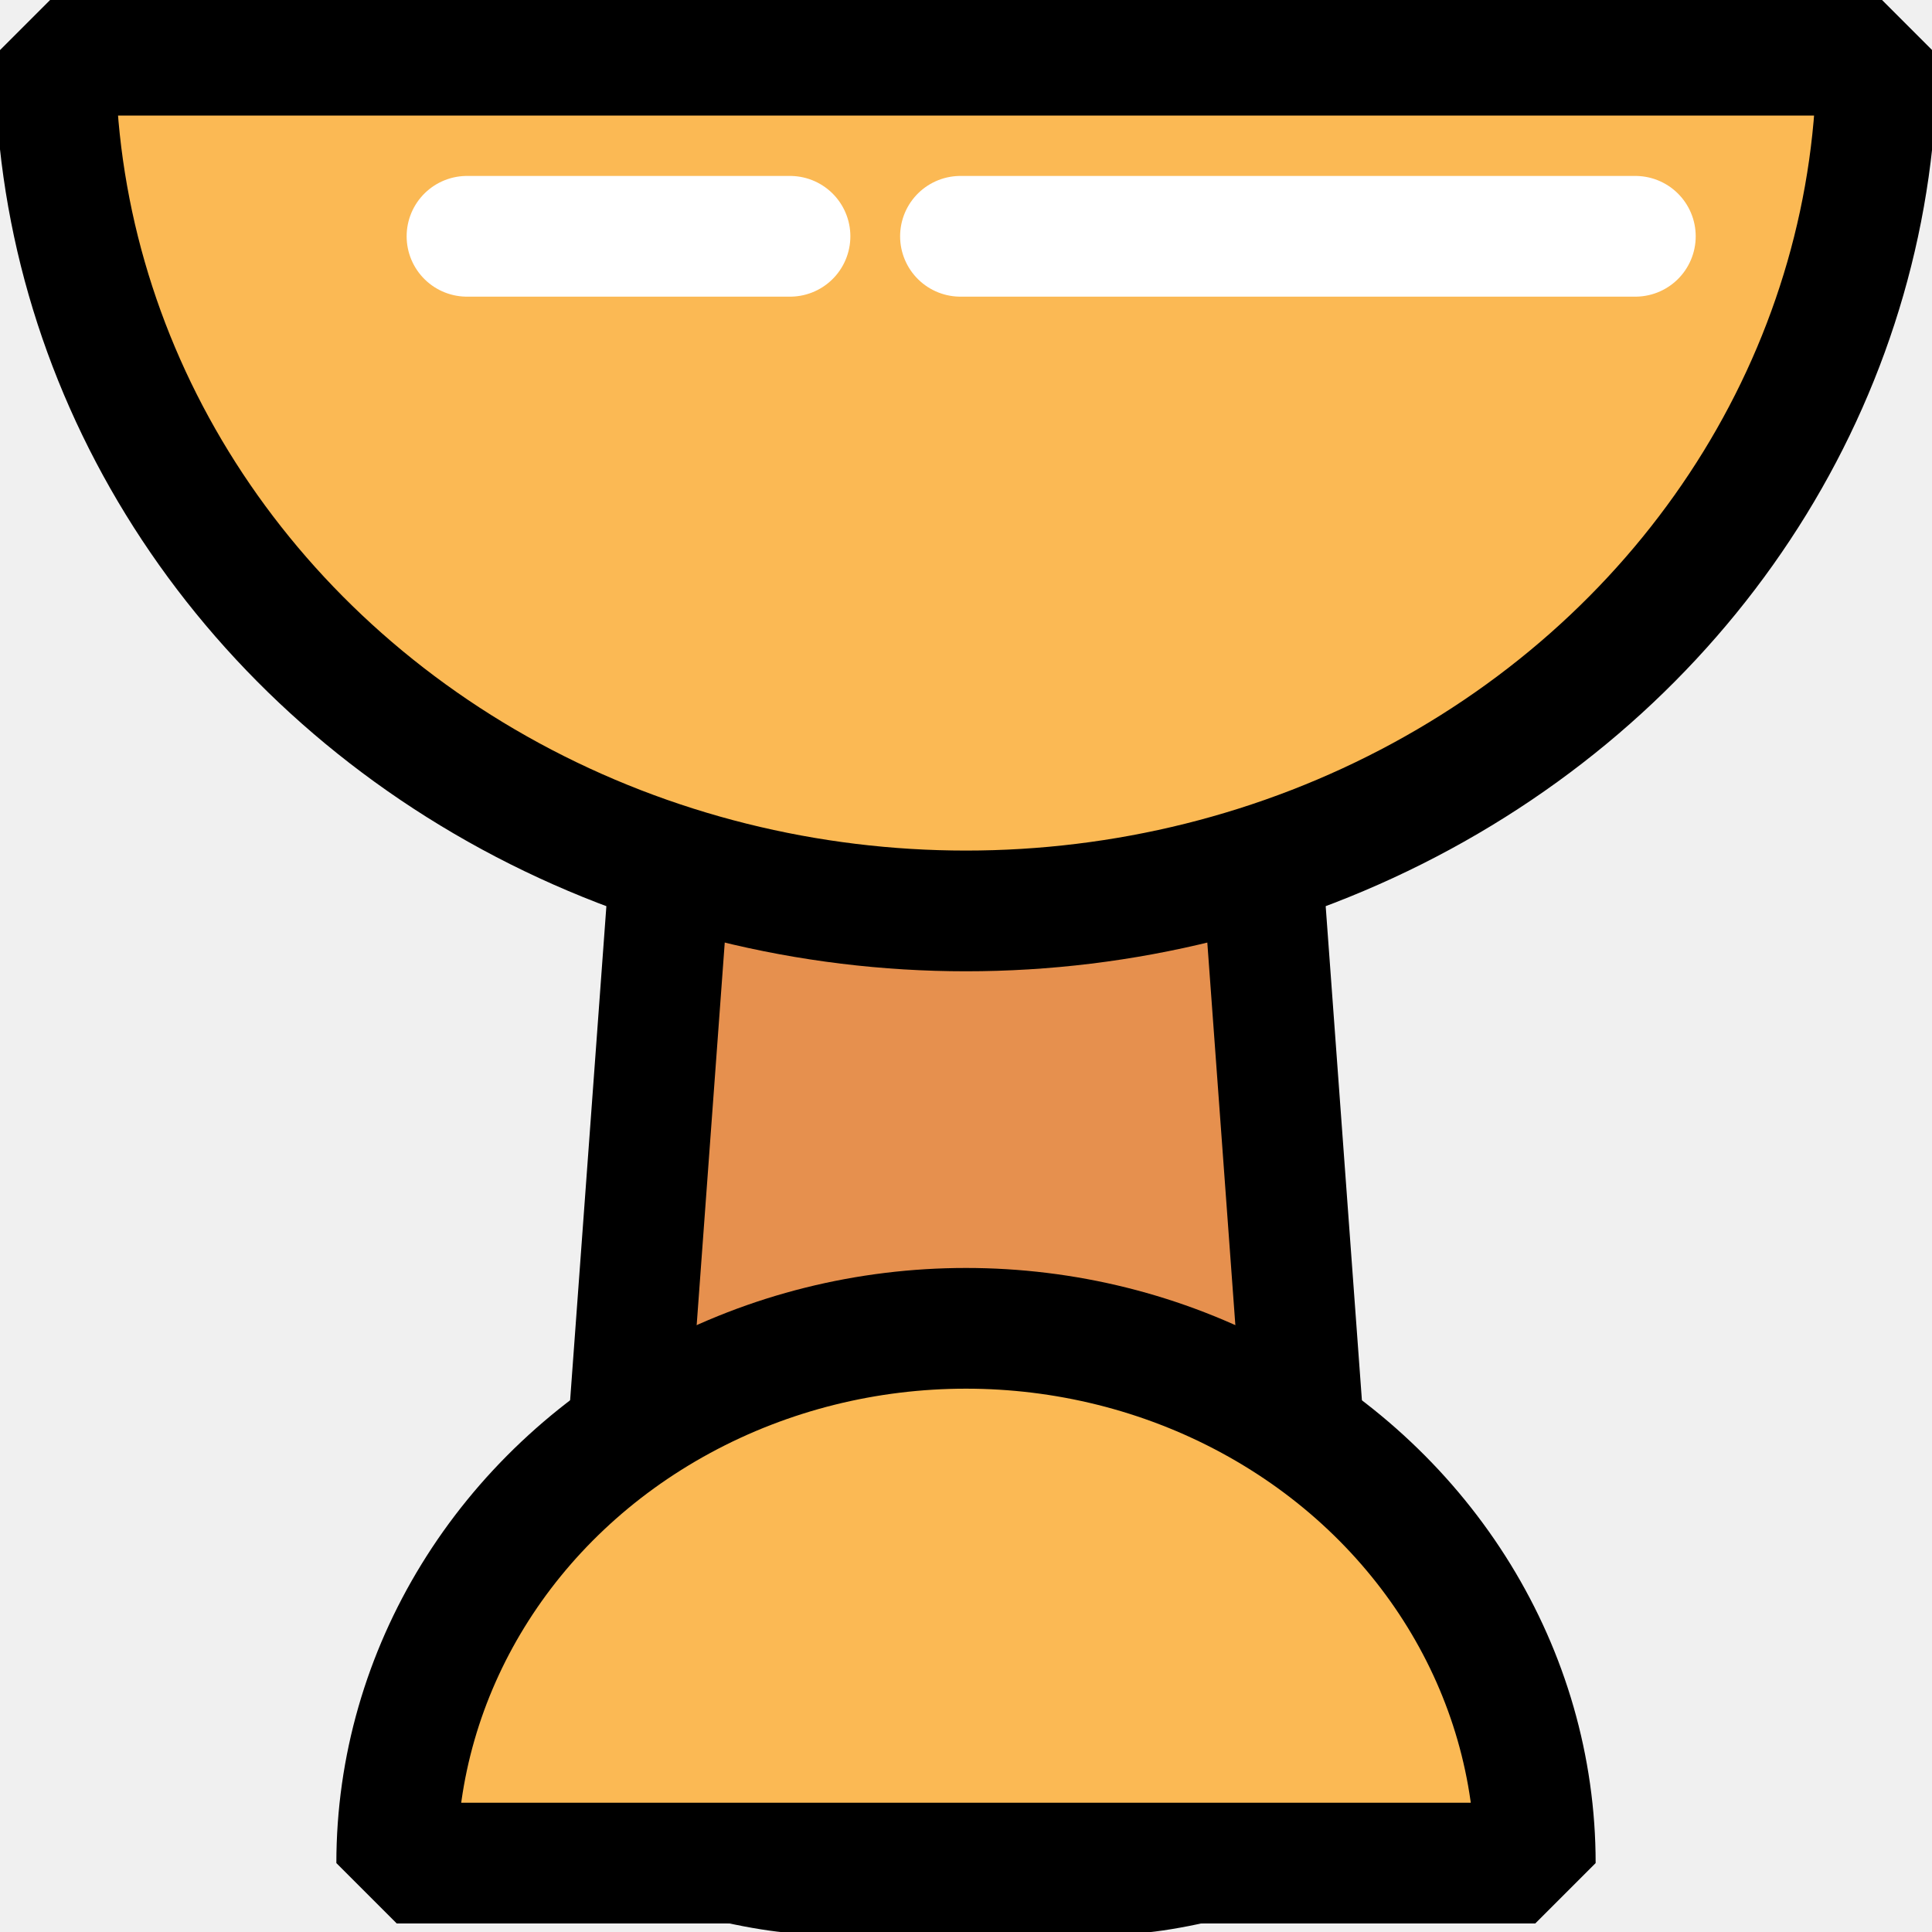
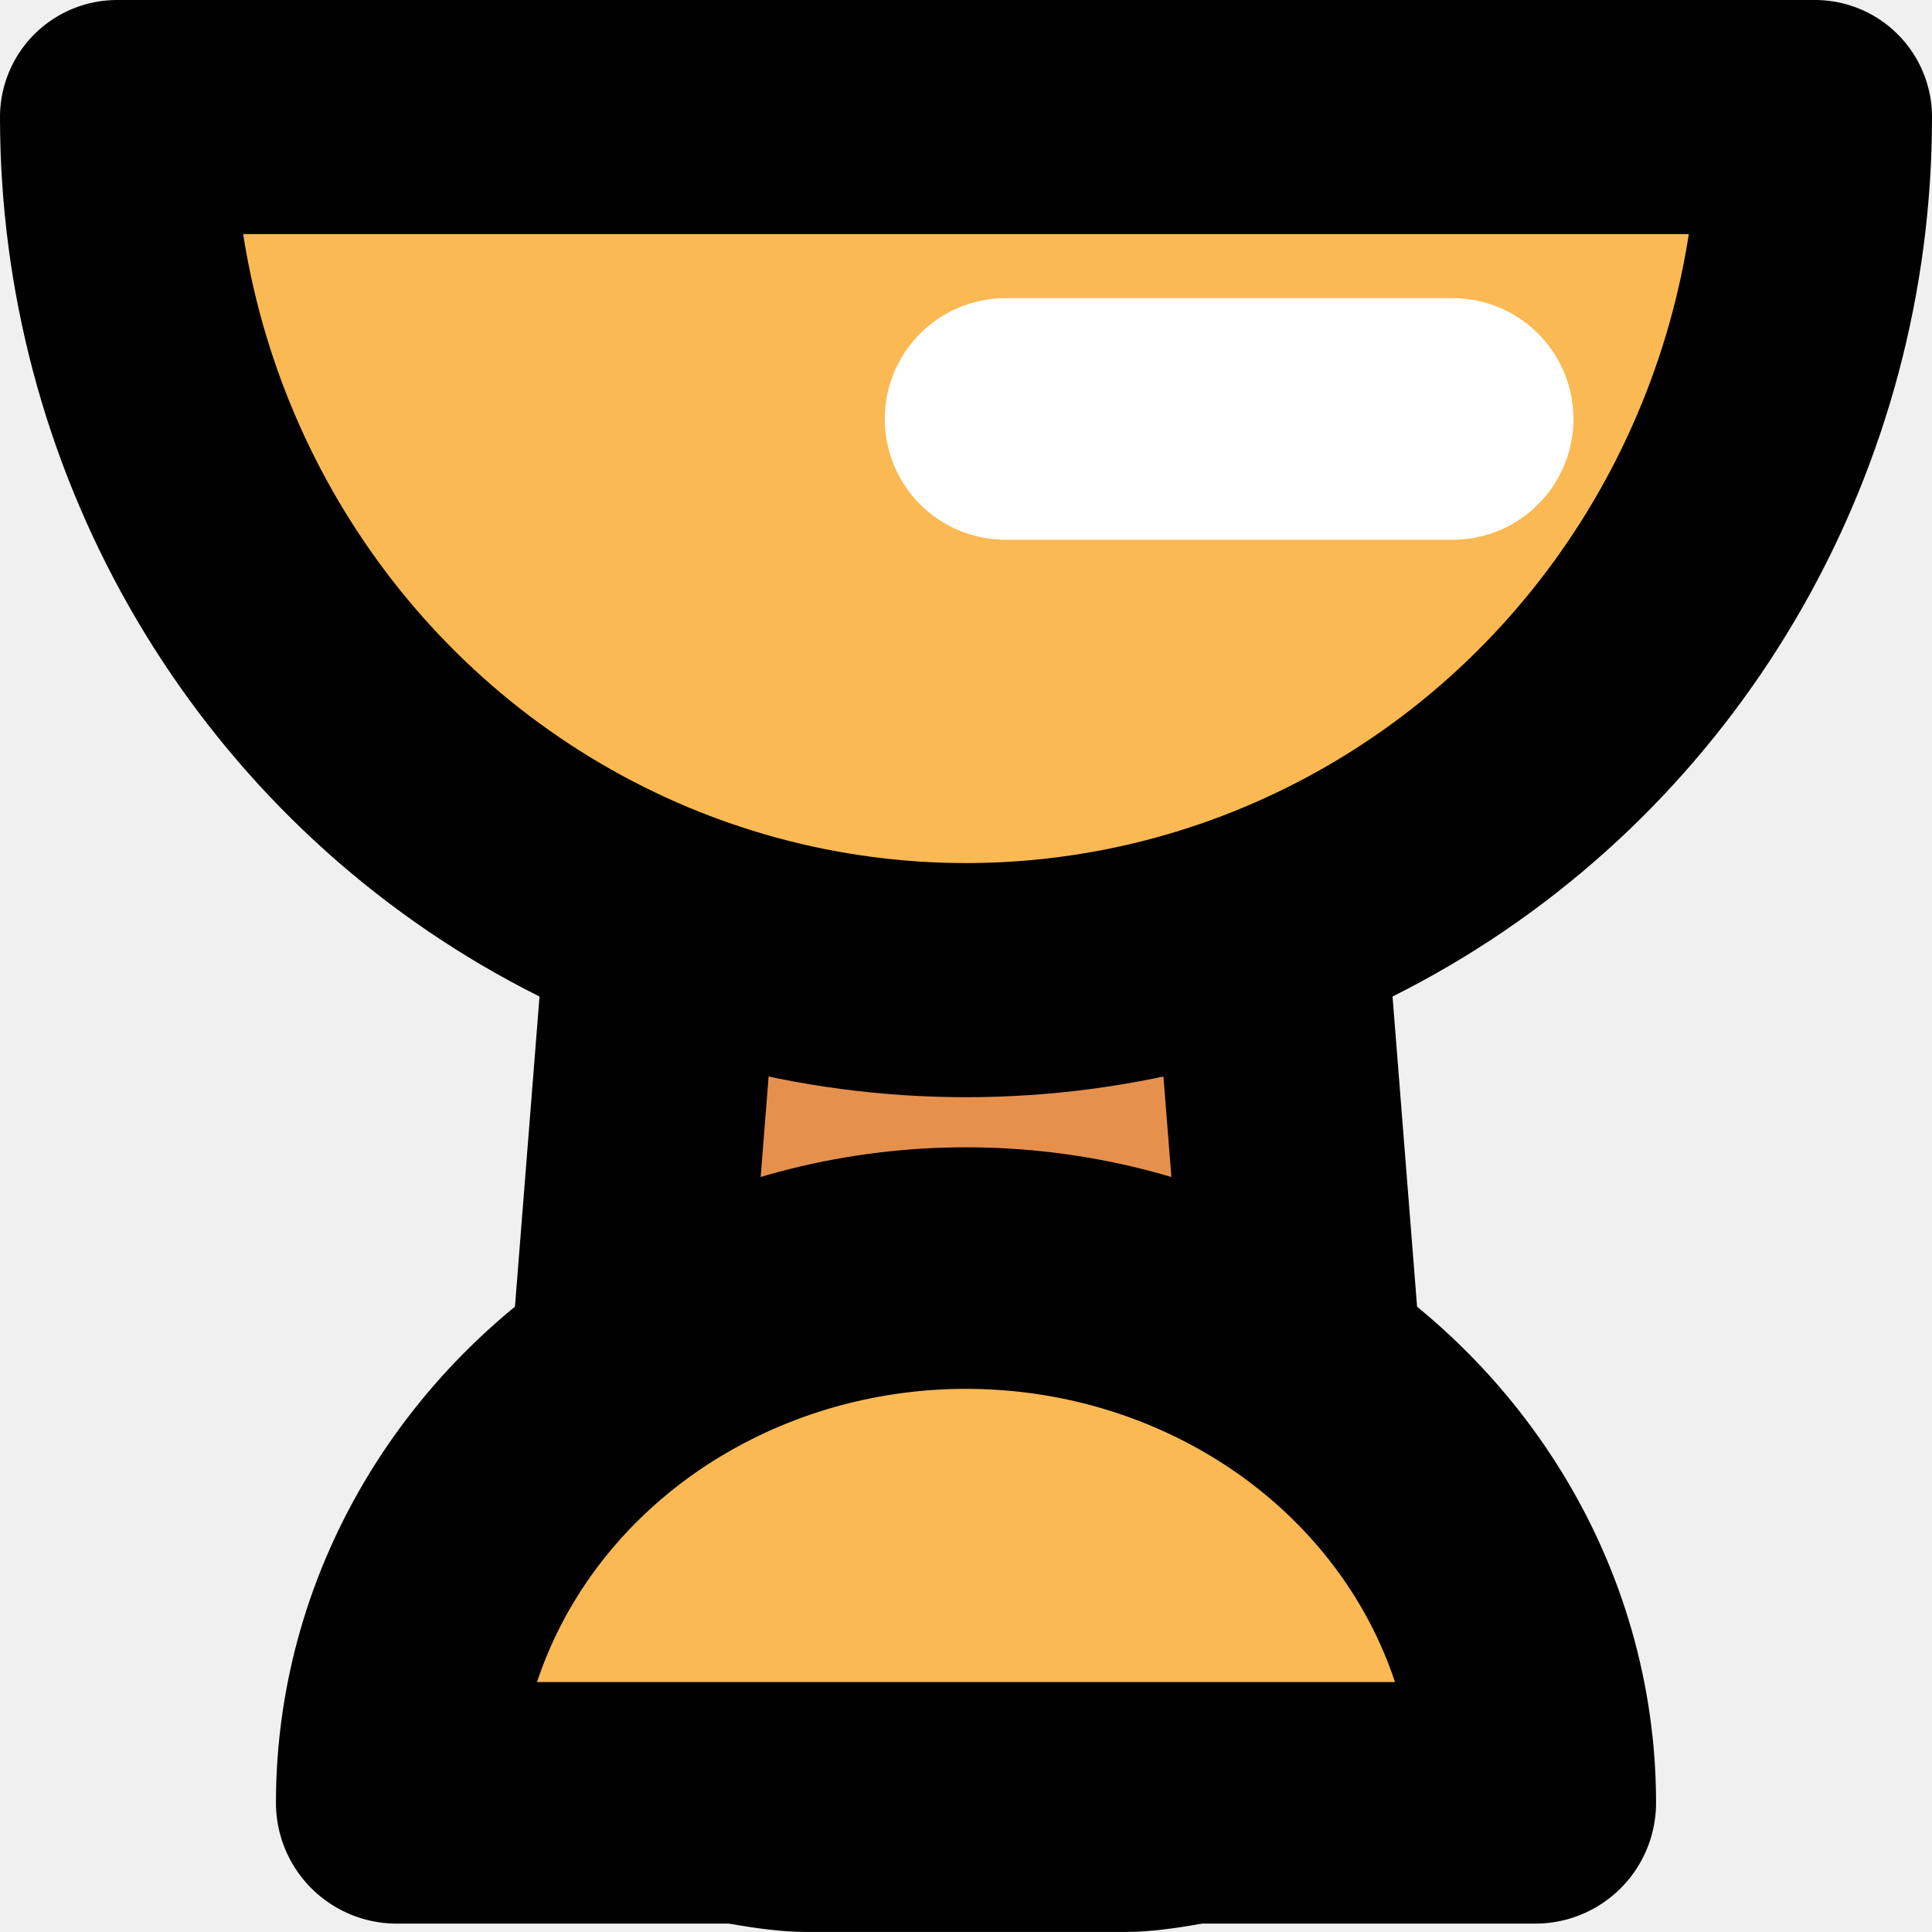
<svg xmlns="http://www.w3.org/2000/svg" width="64" height="64" viewBox="0 0 16.933 16.933" version="1.1" id="svg1">
  <defs id="defs1" />
  <g id="layer1">
-     <path id="rect2" style="fill:#e6904e;stroke:#000000;stroke-width:1.058;stroke-linecap:round;stroke-linejoin:bevel;paint-order:markers fill stroke;fill-opacity:1;stroke-dasharray:none" d="m 7.071,0.515 h 2.791 c 0.408,0 0.706,0.329 0.736,0.736 l 1.058,14.432 c 0.03,0.407 -1.386,0.736 -1.794,0.736 h -2.791 c -0.408,0 -1.825,-0.316 -1.794,-0.736 L 6.336,1.251 C 6.365,0.844 6.664,0.515 7.071,0.515 Z" />
-     <path style="fill:#fbb954;stroke:#000000;stroke-width:1.058;stroke-linecap:round;stroke-linejoin:bevel;paint-order:markers fill stroke;fill-opacity:1;stroke-dasharray:none" id="path1" d="M 16.45,0.484 A 7.983,7.5 0 0 1 12.458,6.979 7.983,7.5 0 0 1 4.475,6.979 7.983,7.5 0 0 1 0.484,0.484 H 8.467 Z" />
-     <path style="fill:#fbb954;fill-opacity:1;stroke:#000000;stroke-width:1.058;stroke-linecap:round;stroke-linejoin:bevel;stroke-dasharray:none;paint-order:markers fill stroke" id="path1-5" d="m 13.456,-16.329 a 4.989,4.687 0 0 1 -2.495,4.059 4.989,4.687 0 0 1 -4.989,0 4.989,4.687 0 0 1 -2.495,-4.059 h 4.989 z" transform="scale(1,-1)" />
-     <path style="fill:#ffffff;fill-opacity:0.957;stroke:#ffffff;stroke-width:1.058;stroke-linecap:round;stroke-linejoin:bevel;stroke-dasharray:none;stroke-opacity:1;paint-order:markers fill stroke" d="M 14.333,2.071 H 8.418" id="path2" />
-     <path style="fill:#ffffff;fill-opacity:0.957;stroke:#ffffff;stroke-width:1.058;stroke-linecap:round;stroke-linejoin:bevel;stroke-dasharray:none;stroke-opacity:1;paint-order:markers fill stroke" d="M 6.924,2.071 H 4.093" id="path2-2" />
+     <path id="rect2" style="fill:#e6904e;fill-opacity:1;stroke:#000000;stroke-width:2.057;stroke-linecap:round;stroke-linejoin:bevel;stroke-dasharray:none;paint-order:markers fill stroke" d="m 7.058,1.028 h 2.817 c 0.411,0 0.713,0.308 0.743,0.688 l 1.068,13.5 c 0.03,0.38 -1.399,0.688 -1.811,0.688 H 7.058 c -0.411,0 -1.842,-0.296 -1.811,-0.688 L 6.316,1.717 C 6.346,1.336 6.647,1.028 7.058,1.028 Z" />
+     <path style="fill:#fbb954;fill-opacity:1;stroke:#000000;stroke-width:2.052;stroke-linecap:round;stroke-linejoin:round;stroke-dasharray:none;paint-order:markers fill stroke" id="path1" d="m 15.907,1.026 a 7.441,7.564 0 0 1 -3.72,6.551 7.441,7.564 0 0 1 -7.441,-1e-7 A 7.441,7.564 0 0 1 1.026,1.026 h 7.441 z" />
+     <path style="fill:#fbb954;fill-opacity:1;stroke:#000000;stroke-width:2.117;stroke-linecap:round;stroke-linejoin:round;stroke-dasharray:none;paint-order:markers fill stroke" id="path1-5" d="m 13.456,-15.801 a 4.989,4.687 0 0 1 -2.495,4.059 4.989,4.687 0 0 1 -4.989,0 4.989,4.687 0 0 1 -2.495,-4.059 h 4.989 z" transform="scale(1,-1)" />
+     <path style="fill:#f9c22b;fill-opacity:0;stroke:#ffffff;stroke-width:2.117;stroke-linecap:round;stroke-linejoin:round;stroke-dasharray:none" d="M 12.732,3.672 H 8.813" id="path2" />
  </g>
</svg>
